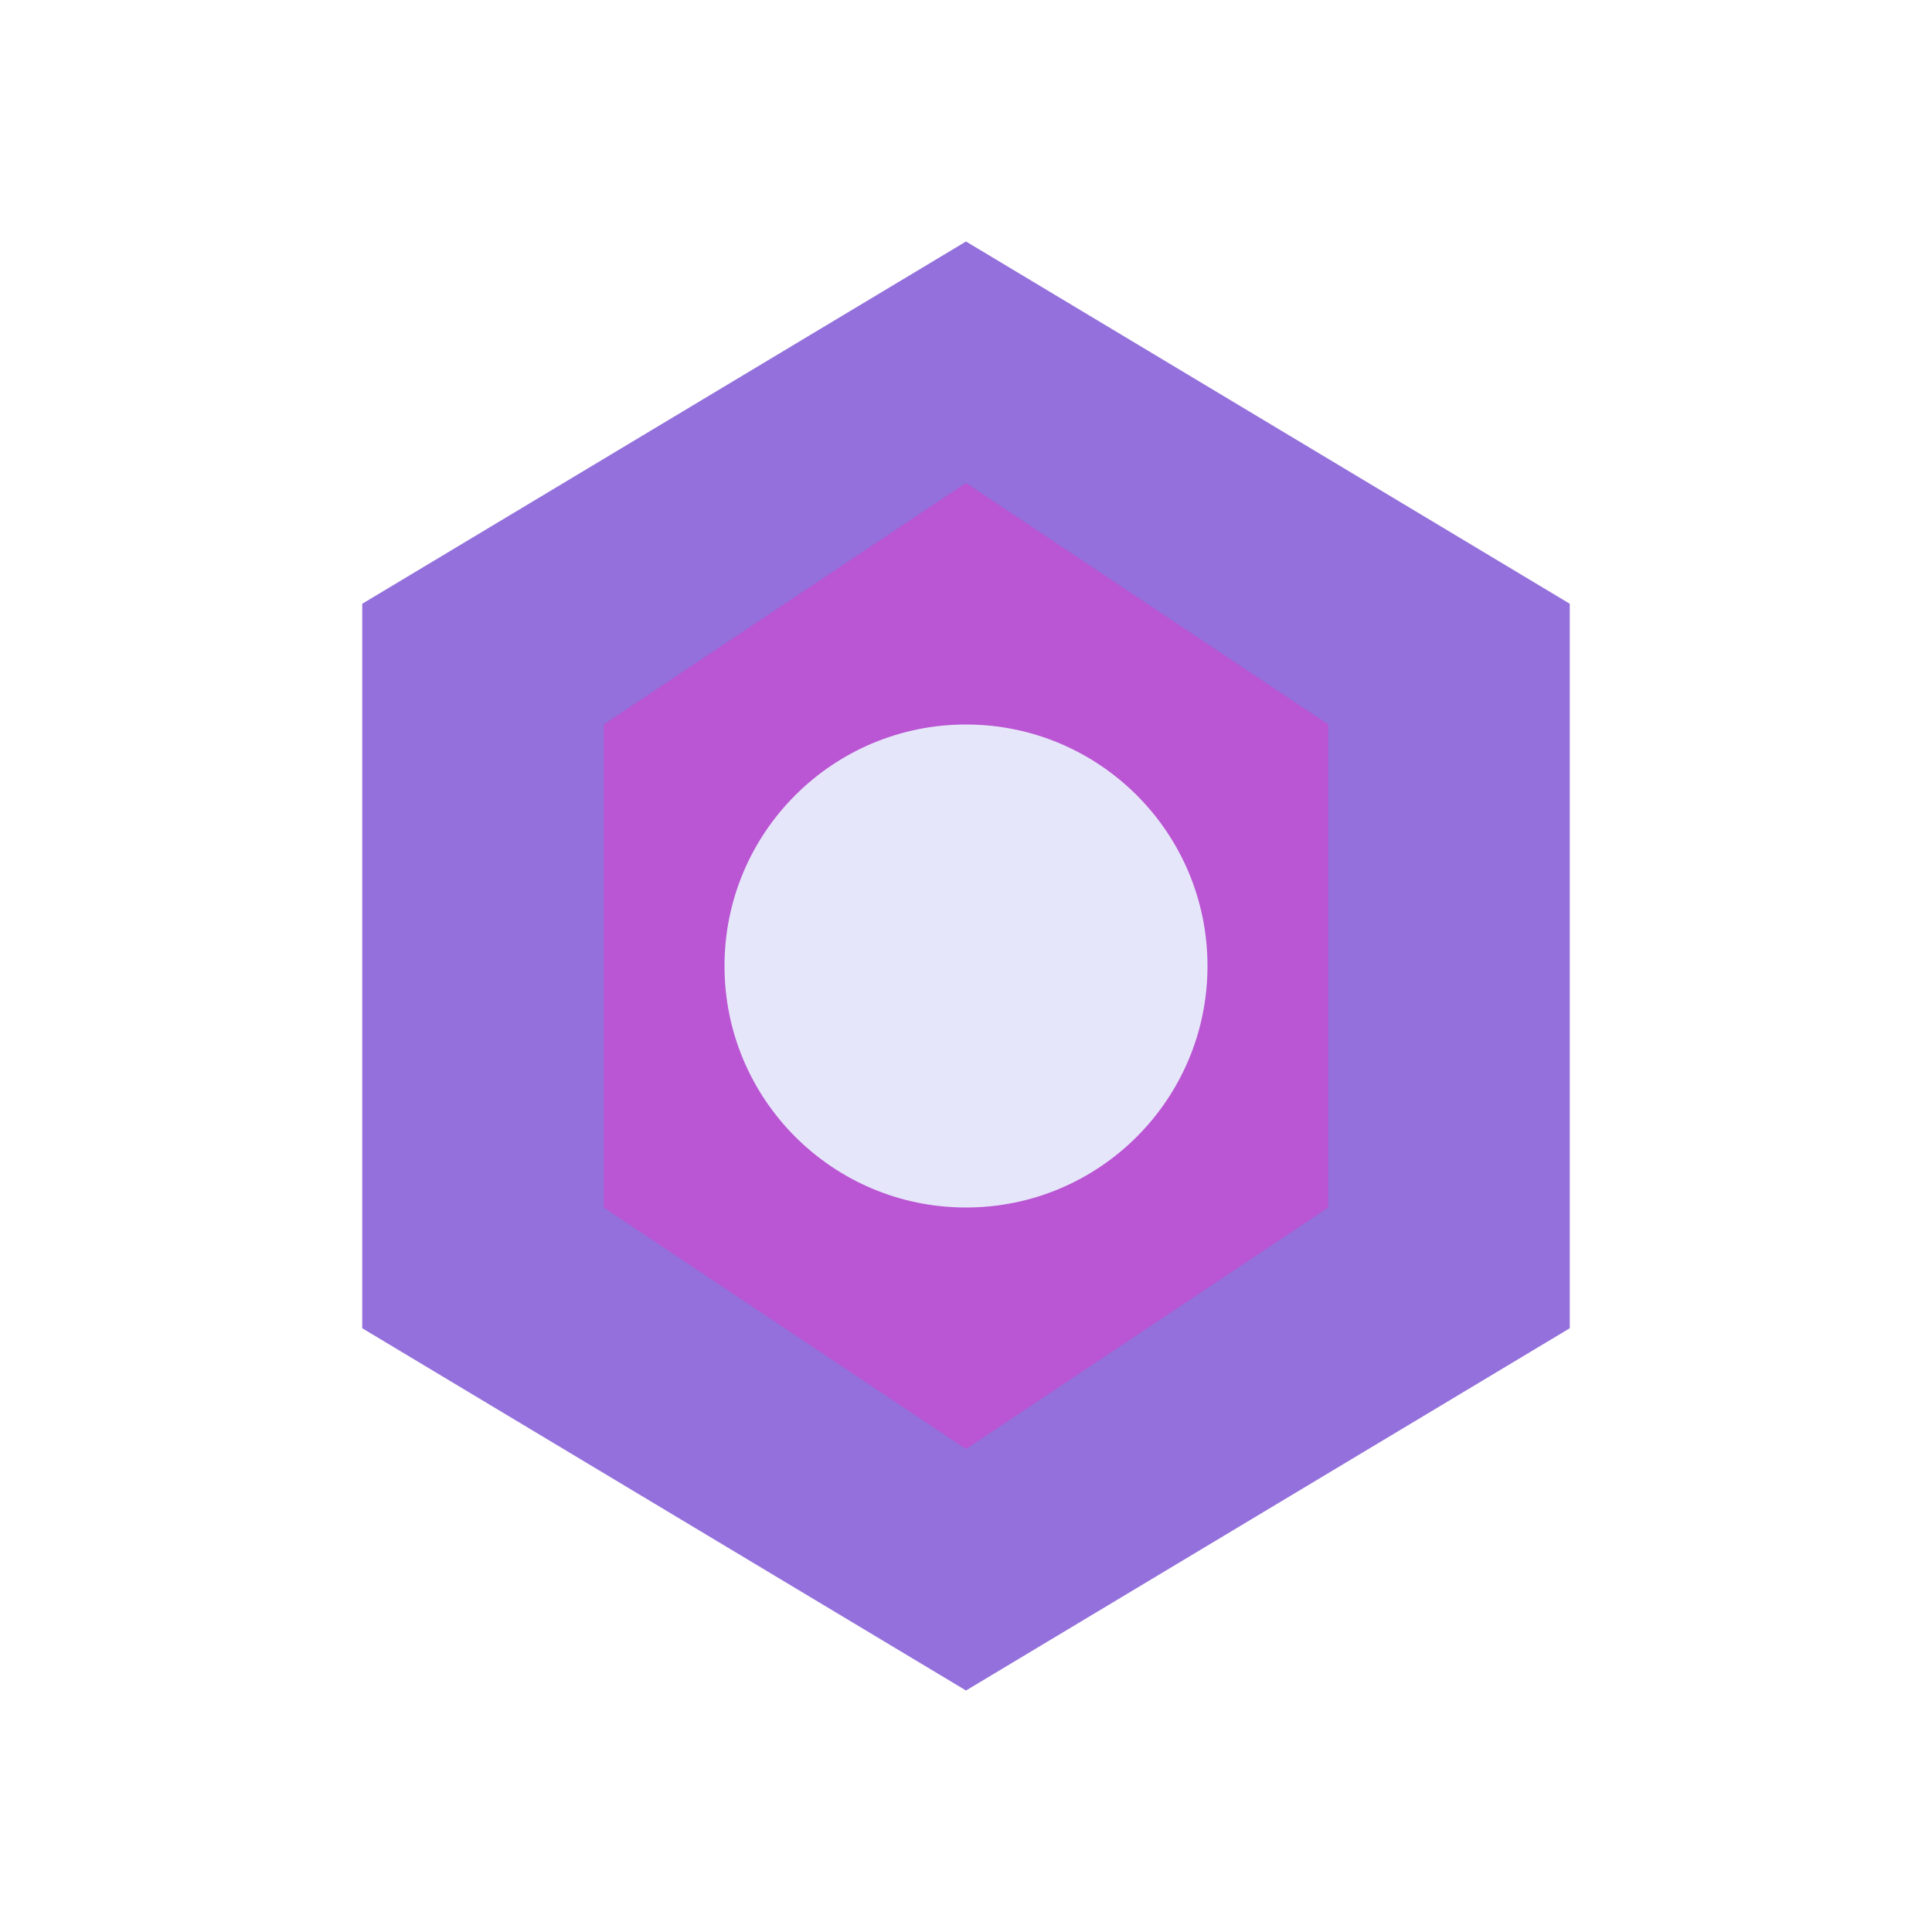
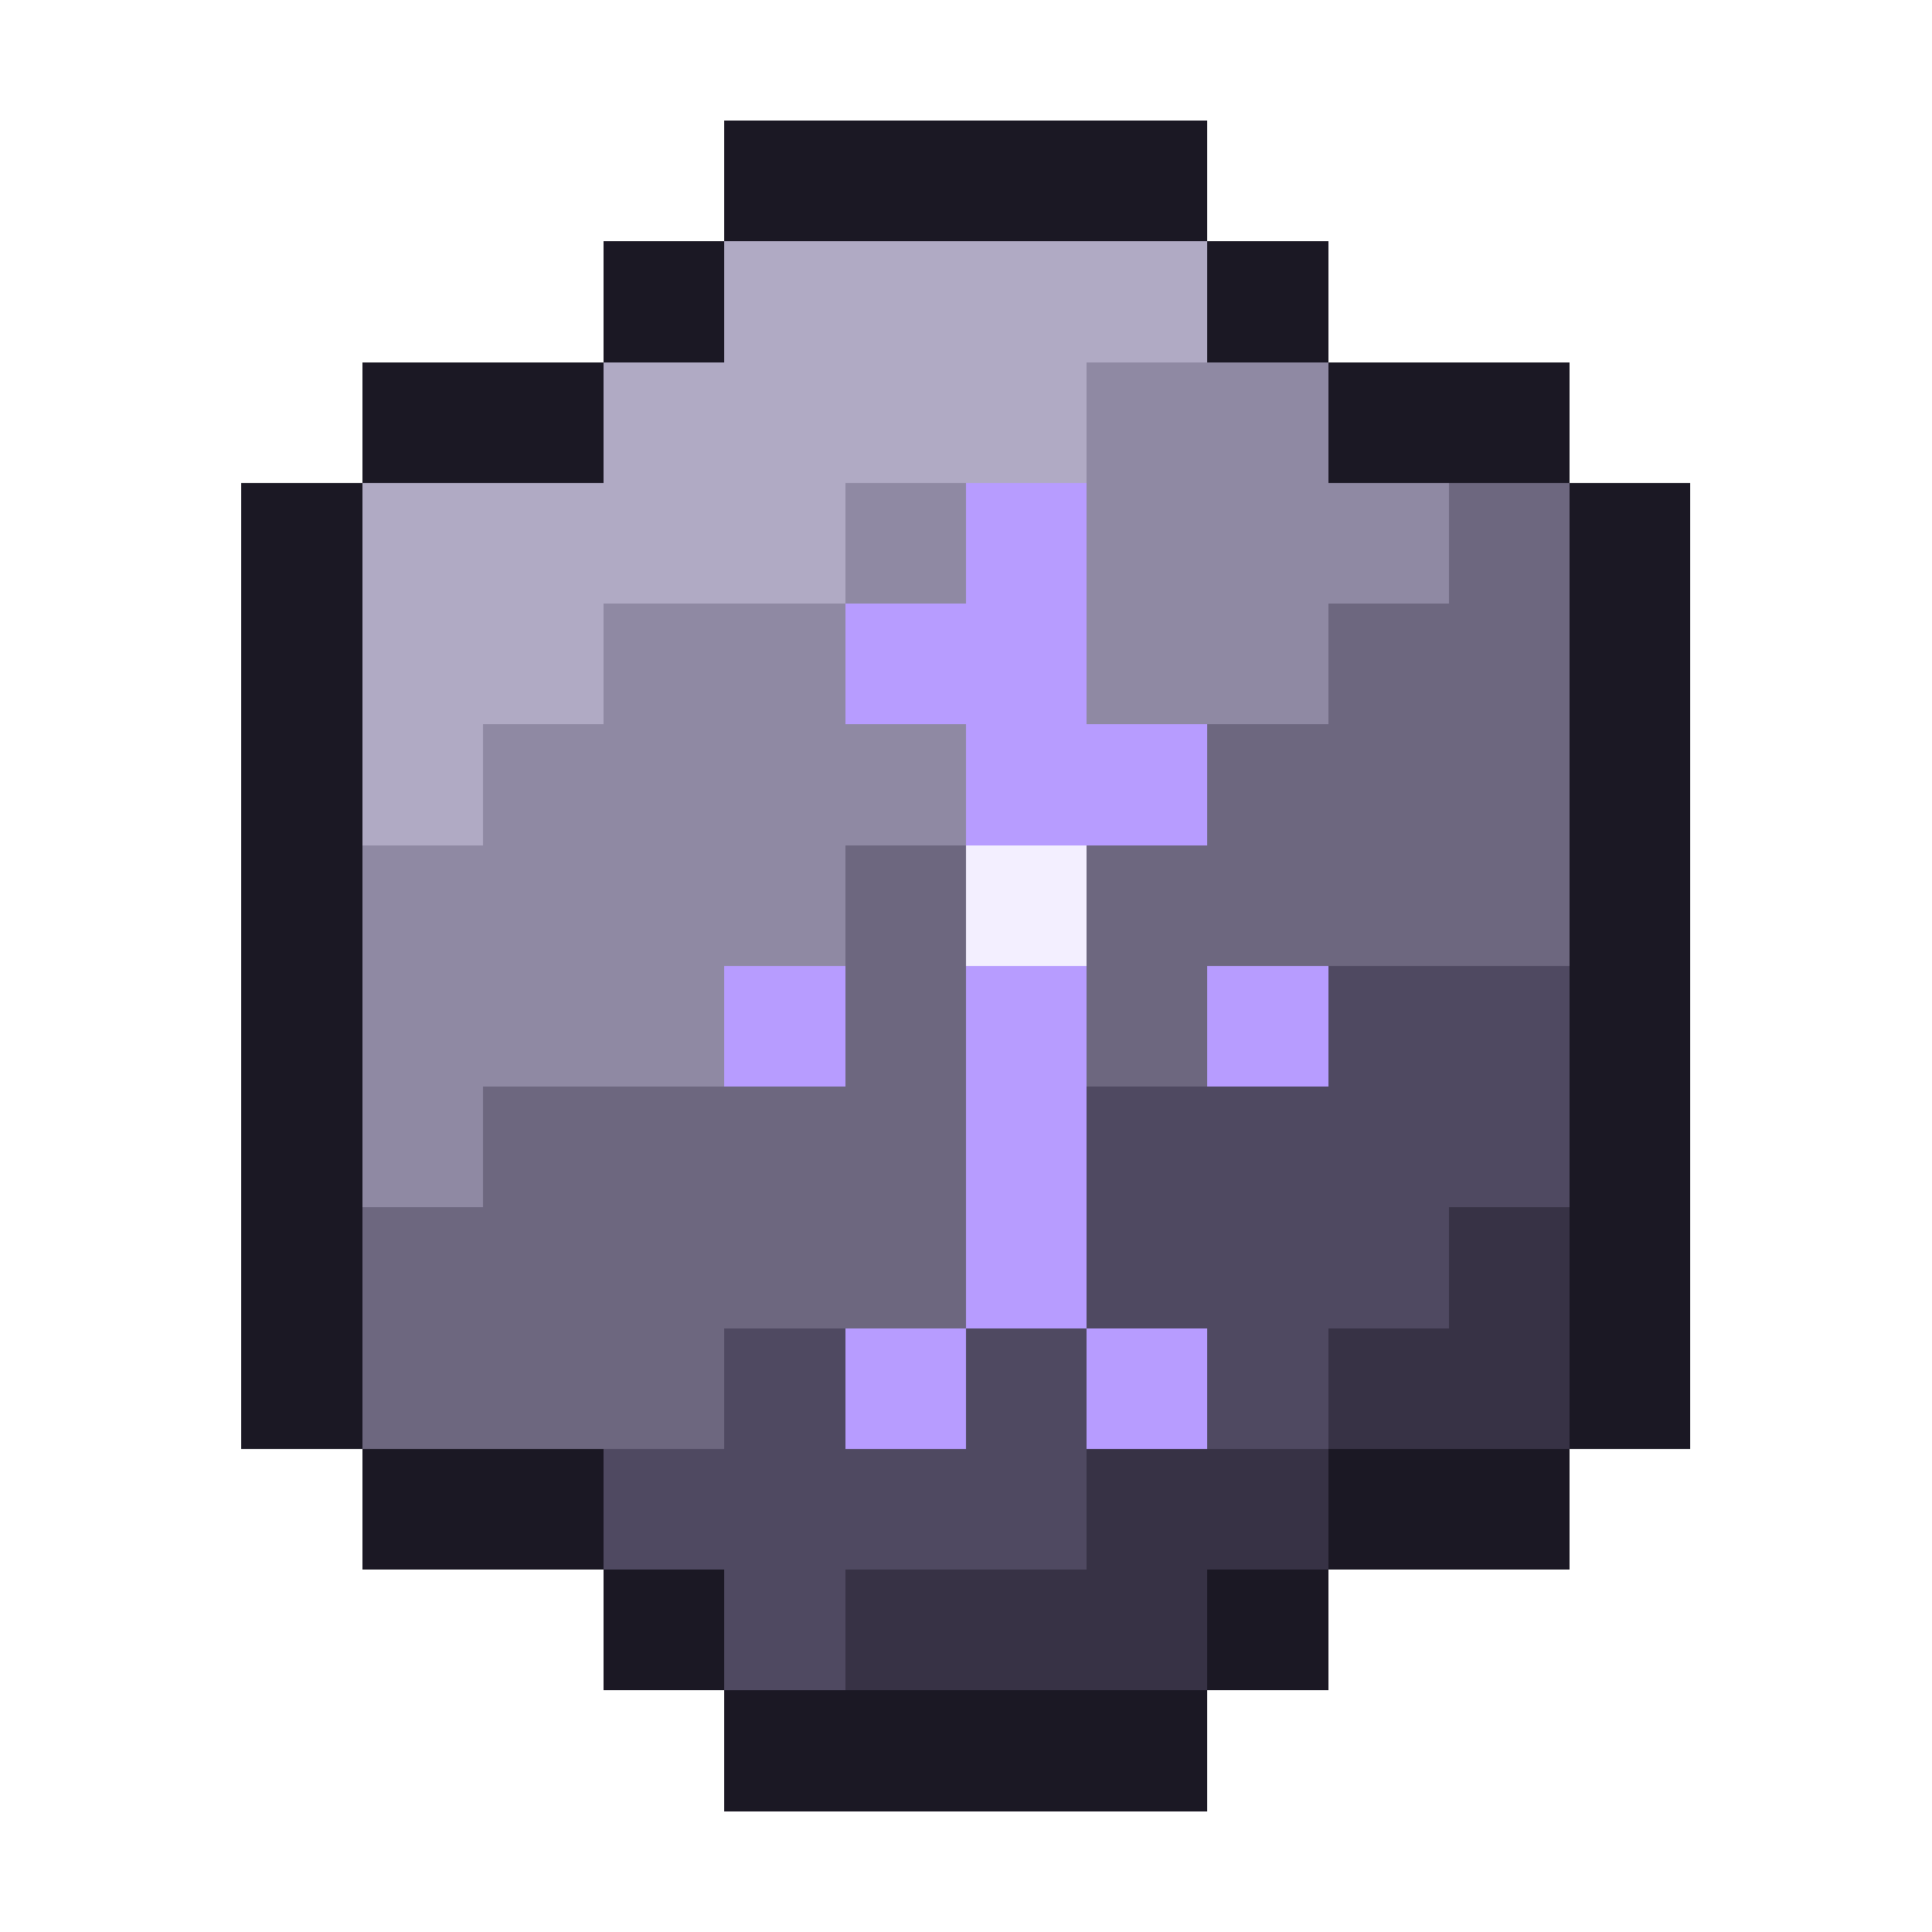
- <svg xmlns="http://www.w3.org/2000/svg" viewBox="0 0 16 16">
-   <polygon points="8,2 13,5 13,11 8,14 3,11 3,5" fill="#9370DB" />
-   <polygon points="8,4 11,6 11,10 8,12 5,10 5,6" fill="#BA55D3" />
-   <circle cx="8" cy="8" r="2" fill="#E6E6FA" />
+ <svg xmlns="http://www.w3.org/2000/svg" viewBox="0 0 16 16" shape-rendering="crispEdges">
+   <path fill="#1b1824" d="M6 1h4v1H6zM5 2h1v1H5zM10 2h1v1H10zM3 3h2v1H3zM11 3h2v1H11zM2 4h1v1H2zM13 4h1v1H13zM2 5h1v1H2zM13 5h1v1H13zM2 6h1v1H2zM13 6h1v1H13zM2 7h1v1H2zM13 7h1v1H13zM2 8h1v1H2zM13 8h1v1H13zM2 9h1v1H2zM13 9h1v1H13zM2 10h1v1H2zM13 10h1v1H13zM2 11h1v1H2zM13 11h1v1H13zM3 12h2v1H3zM11 12h2v1H11zM5 13h1v1H5zM10 13h1v1H10zM6 14h4v1H6z" />
+   <path fill="#b0aac4" d="M6 2h4v1H6zM5 3h4v1H5zM3 4h4v1H3zM3 5h2v1H3zM3 6h1v1H3z" />
+   <path fill="#8f89a3" d="M9 3h2v1H9zM7 4h1v1H7zM9 4h3v1H9zM5 5h2v1H5zM9 5h2v1H9zM4 6h4v1H4zM3 7h4v1H3zM3 8h3v1H3zM3 9h1v1H3z" />
+   <path fill="#b79cff" d="M8 4h1v1H8zM7 5h2v1H7zM8 6h2v1H8zM6 8h1v1H6zM8 8h1v1H8zM10 8h1v1H10zM8 9h1v1H8zM8 10h1v1H8zM7 11h1v1H7zM9 11h1v1H9z" />
+   <path fill="#6d677f" d="M12 4h1v1H12zM11 5h2v1H11zM10 6h3v1H10zM7 7h1v1H7zM9 7h4v1H9zM7 8h1v1H7zM9 8h1v1H9zM4 9h4v1H4zM3 10h5v1H3zM3 11h3v1H3z" />
+   <path fill="#f3efff" d="M8 7h1v1H8z" />
+   <path fill="#4f4961" d="M11 8h2v1H11zM9 9h4v1H9zM9 10h3v1H9zM6 11h1v1H6zM8 11h1v1H8zM10 11h1v1H10zM5 12h4v1H5zM6 13h1v1H6z" />
+   <path fill="#373245" d="M12 10h1v1H12zM11 11h2v1H11zM9 12h2v1H9zM7 13h3v1H7z" />
</svg>
